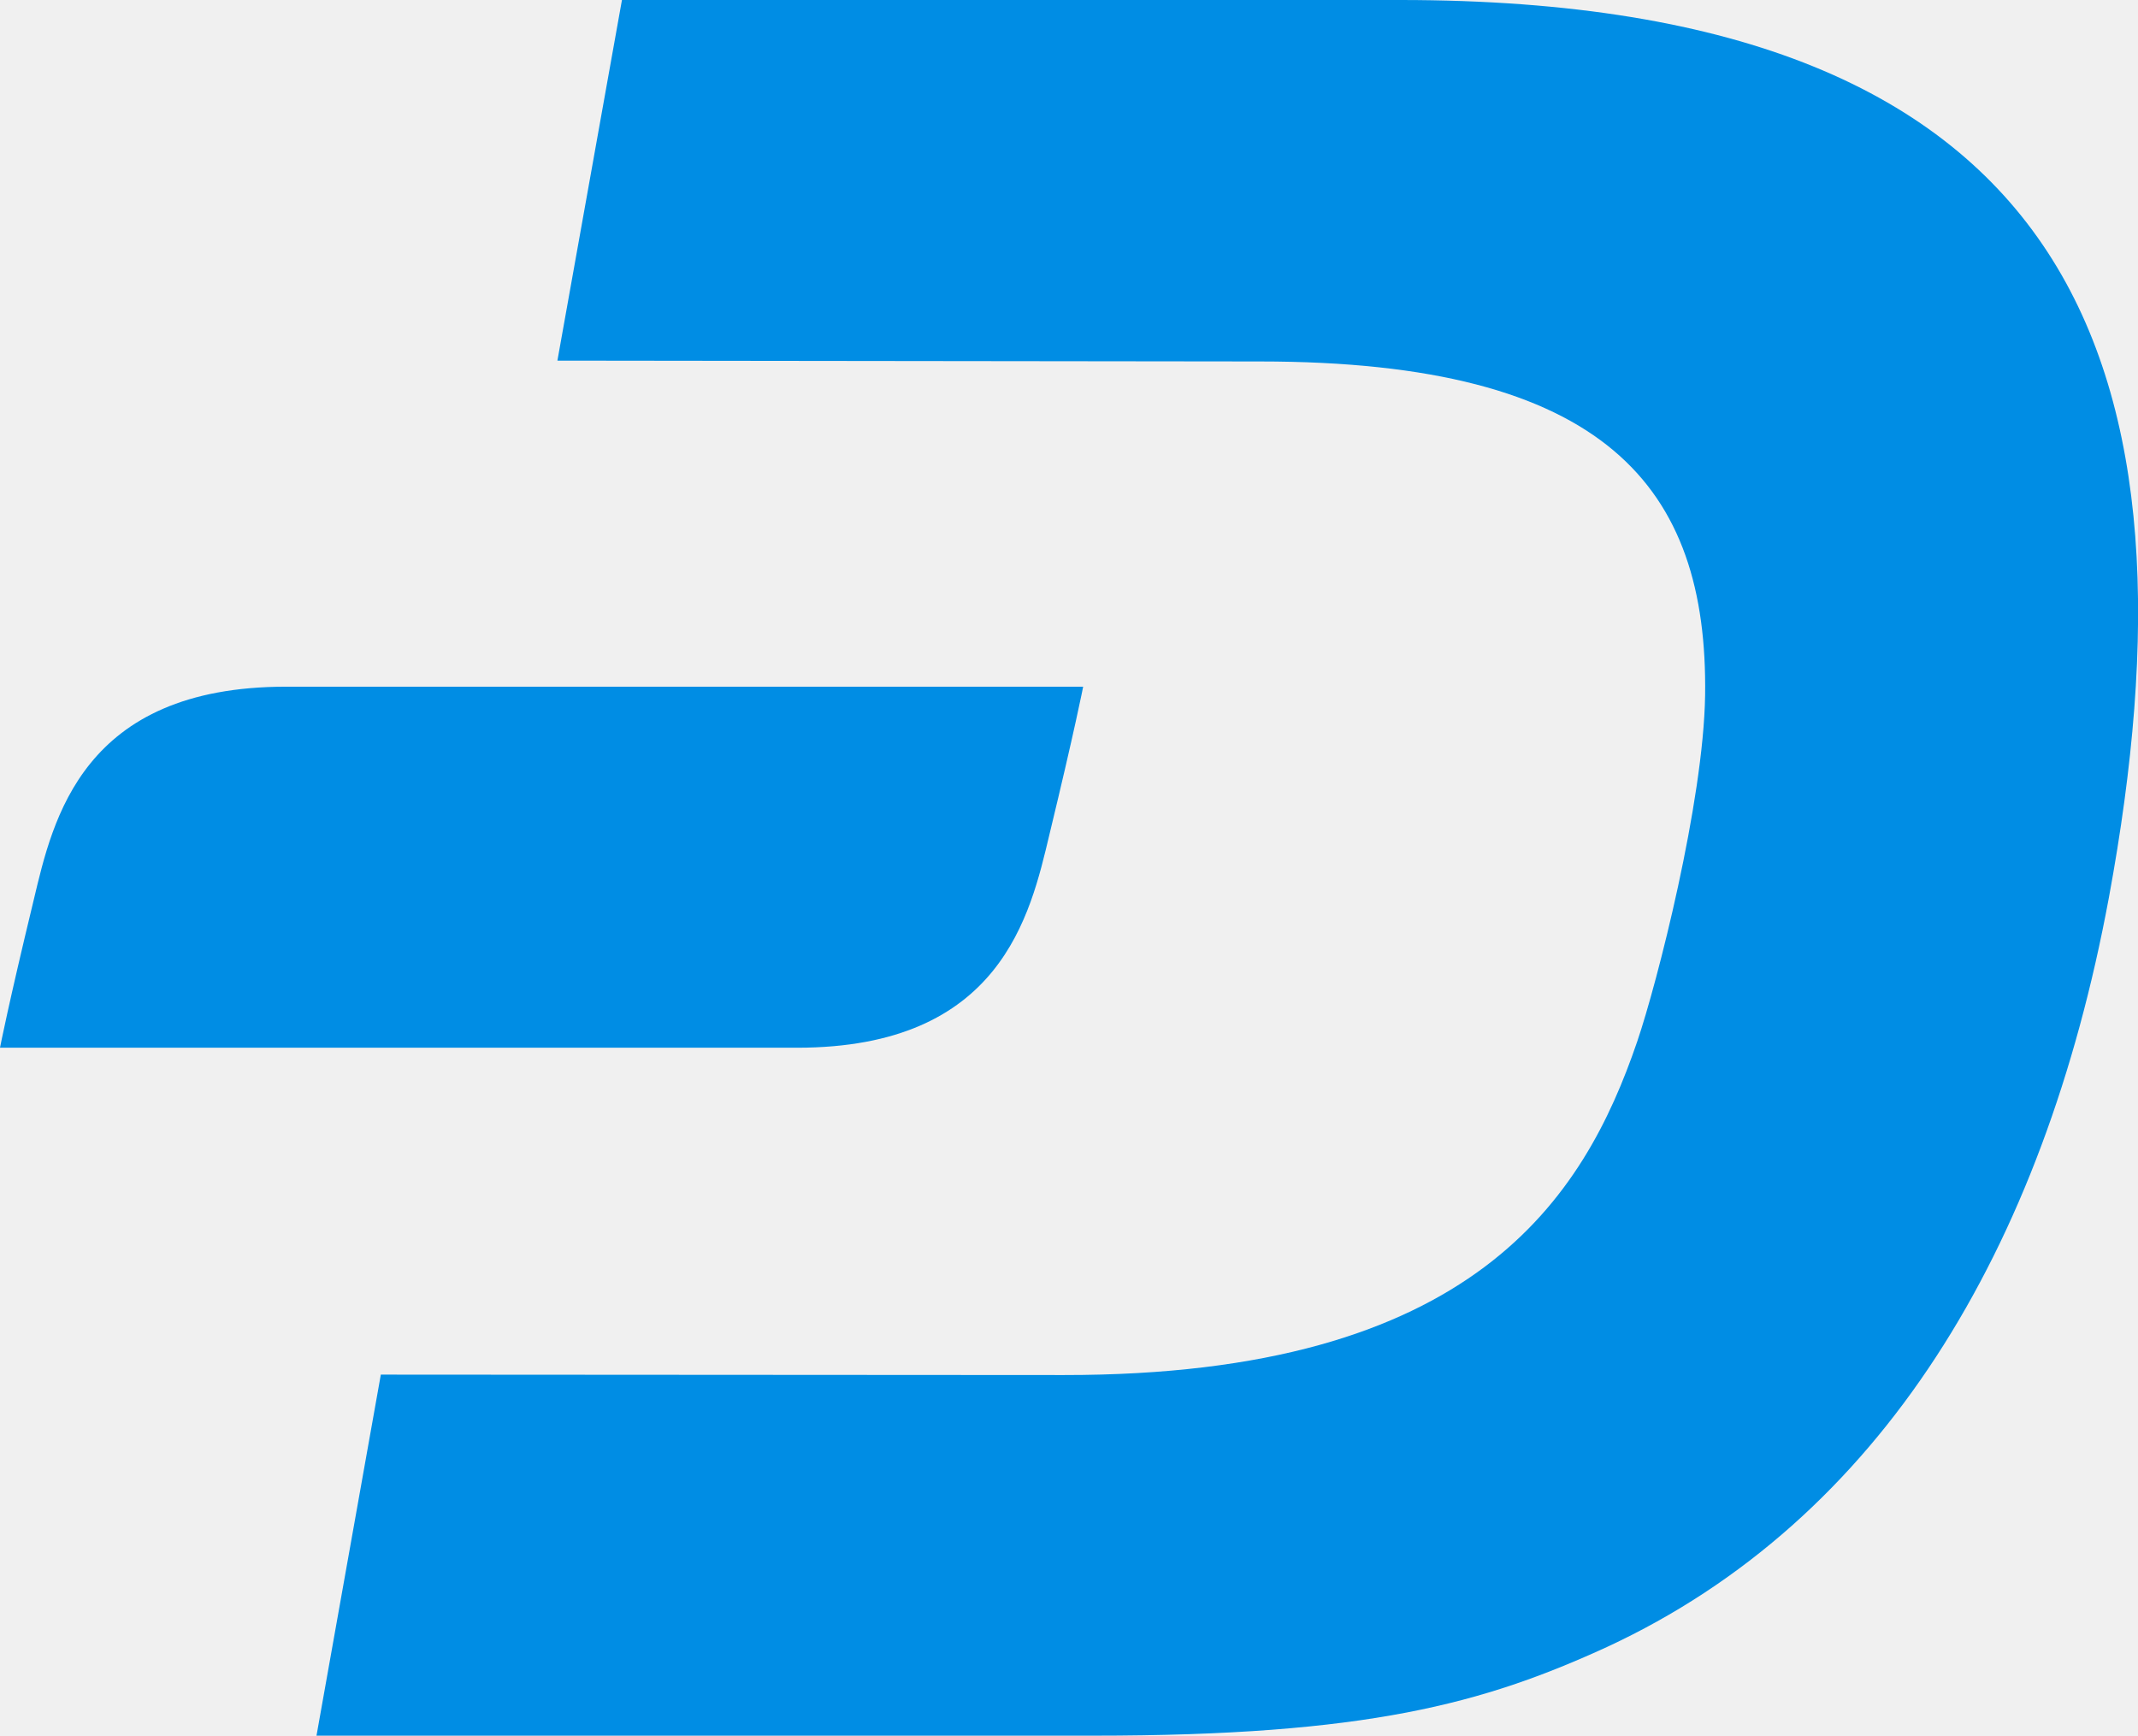
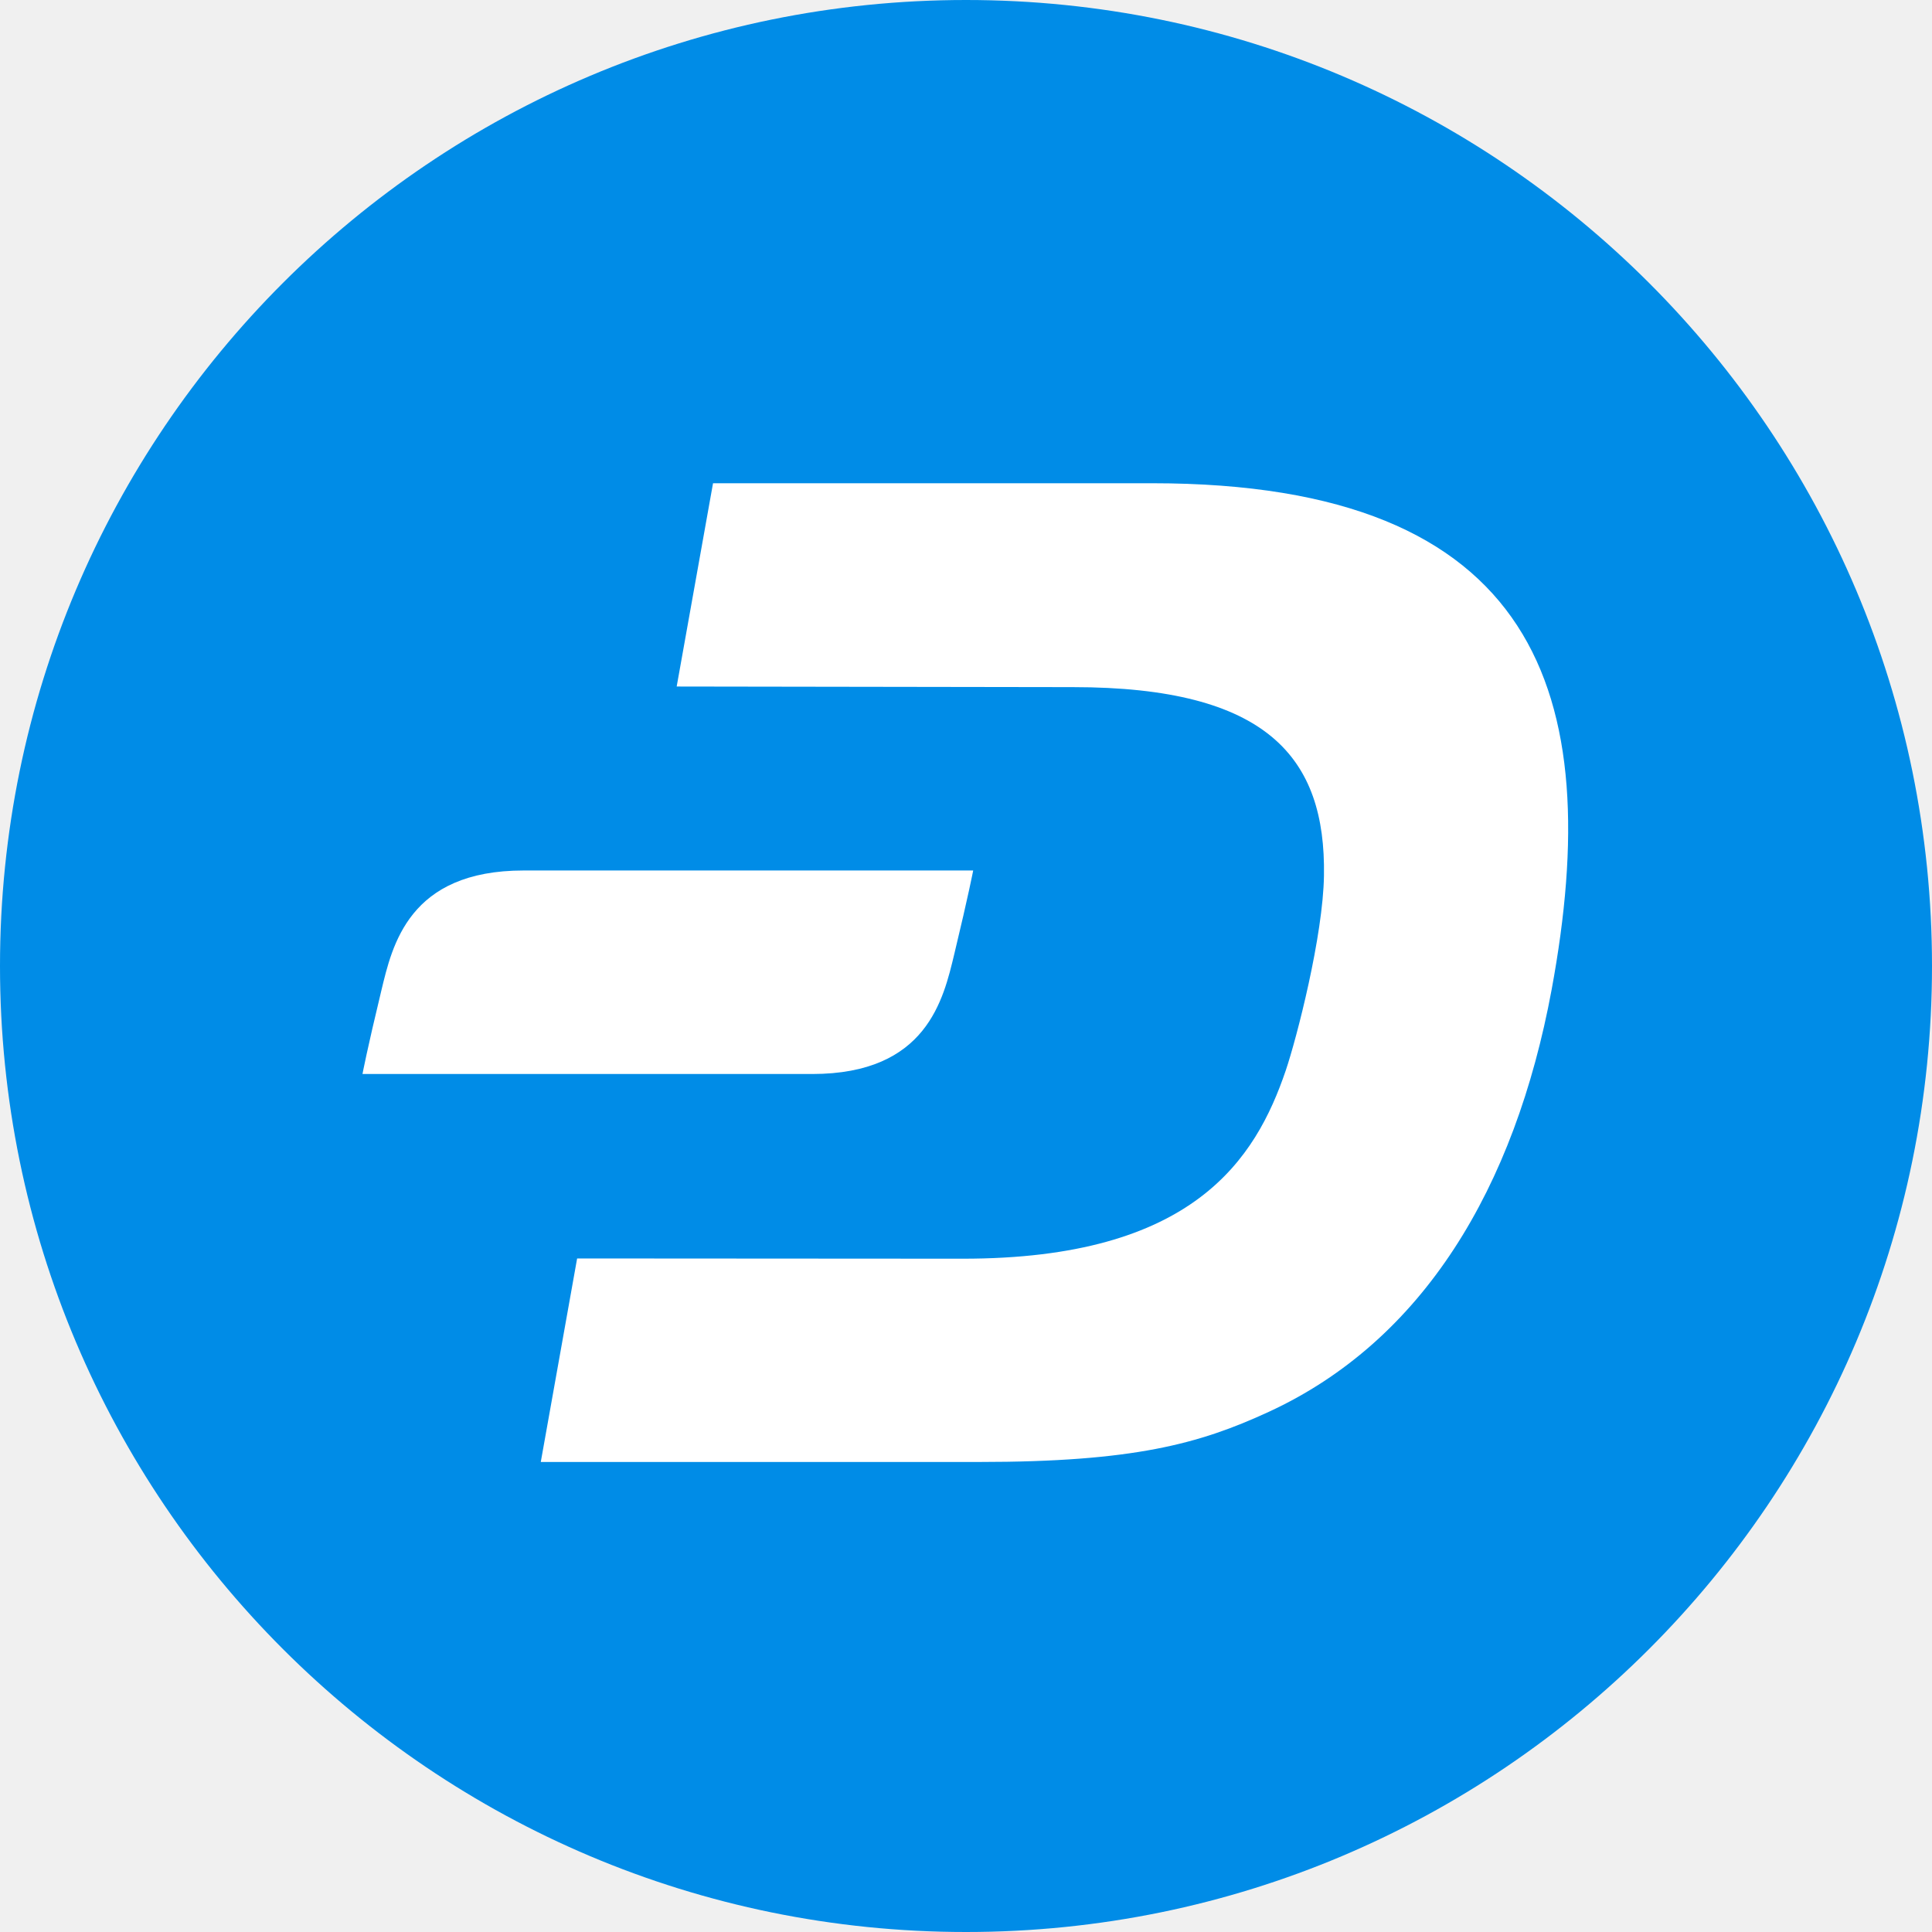
- <svg xmlns="http://www.w3.org/2000/svg" viewBox="0 0 513.4 416.8">
-   <defs>
-     <style>.cls-1{fill:#008de4;}</style>
-   </defs>
-   <g id="Layer_2" data-name="Layer 2">
-     <g id="Layer_1-2" data-name="Layer 1">
-       <path class="cls-1" d="M336.25,0H149.35l-15.5,86.6,168.7.2c83.1,0,107.6,30.2,106.9,80.2-.4,25.6-11.5,69-16.3,83.1-12.8,37.5-39.1,80.2-137.7,80.1l-164-.1L76,416.8h186.5c65.8,0,93.7-7.7,123.4-21.3,65.7-30.5,104.8-95.3,120.5-179.9C529.65,89.6,500.65,0,336.25,0" />
-       <path class="cls-1" d="M68.7,164.9c-49,0-56,31.9-60.6,51.2C2,241.3,0,251.6,0,251.6H191.4c49,0,56-31.9,60.6-51.2,6.1-25.2,8.1-35.5,8.1-35.5Z" />
+ <svg xmlns="http://www.w3.org/2000/svg" width="32" height="32" viewBox="0 0 32 32">
+   <g fill="none">
+     <circle cx="16" cy="16" r="16" fill="#008CE7" />
+     <g fill="#FFF">
+       <path d="M19.086 8.004H11.81l-.602 3.367 6.562.01c3.231 0 4.19 1.173 4.159 3.12-.014.998-.449 2.686-.633 3.23-.497 1.46-1.521 3.122-5.359 3.117l-6.378-.004-.602 3.371h7.257c2.559 0 3.649-.299 4.8-.83 2.554-1.178 4.075-3.701 4.686-6.994.906-4.9-.224-8.387-6.615-8.387z" />
+       <path d="M15.807 15.798c.237-.985.312-1.38.312-1.38H8.673c-1.904 0-2.176 1.24-2.357 1.99-.237.981-.312 1.381-.312 1.381h7.447c1.903 0 2.175-1.24 2.356-1.991z" />
    </g>
  </g>
</svg>
